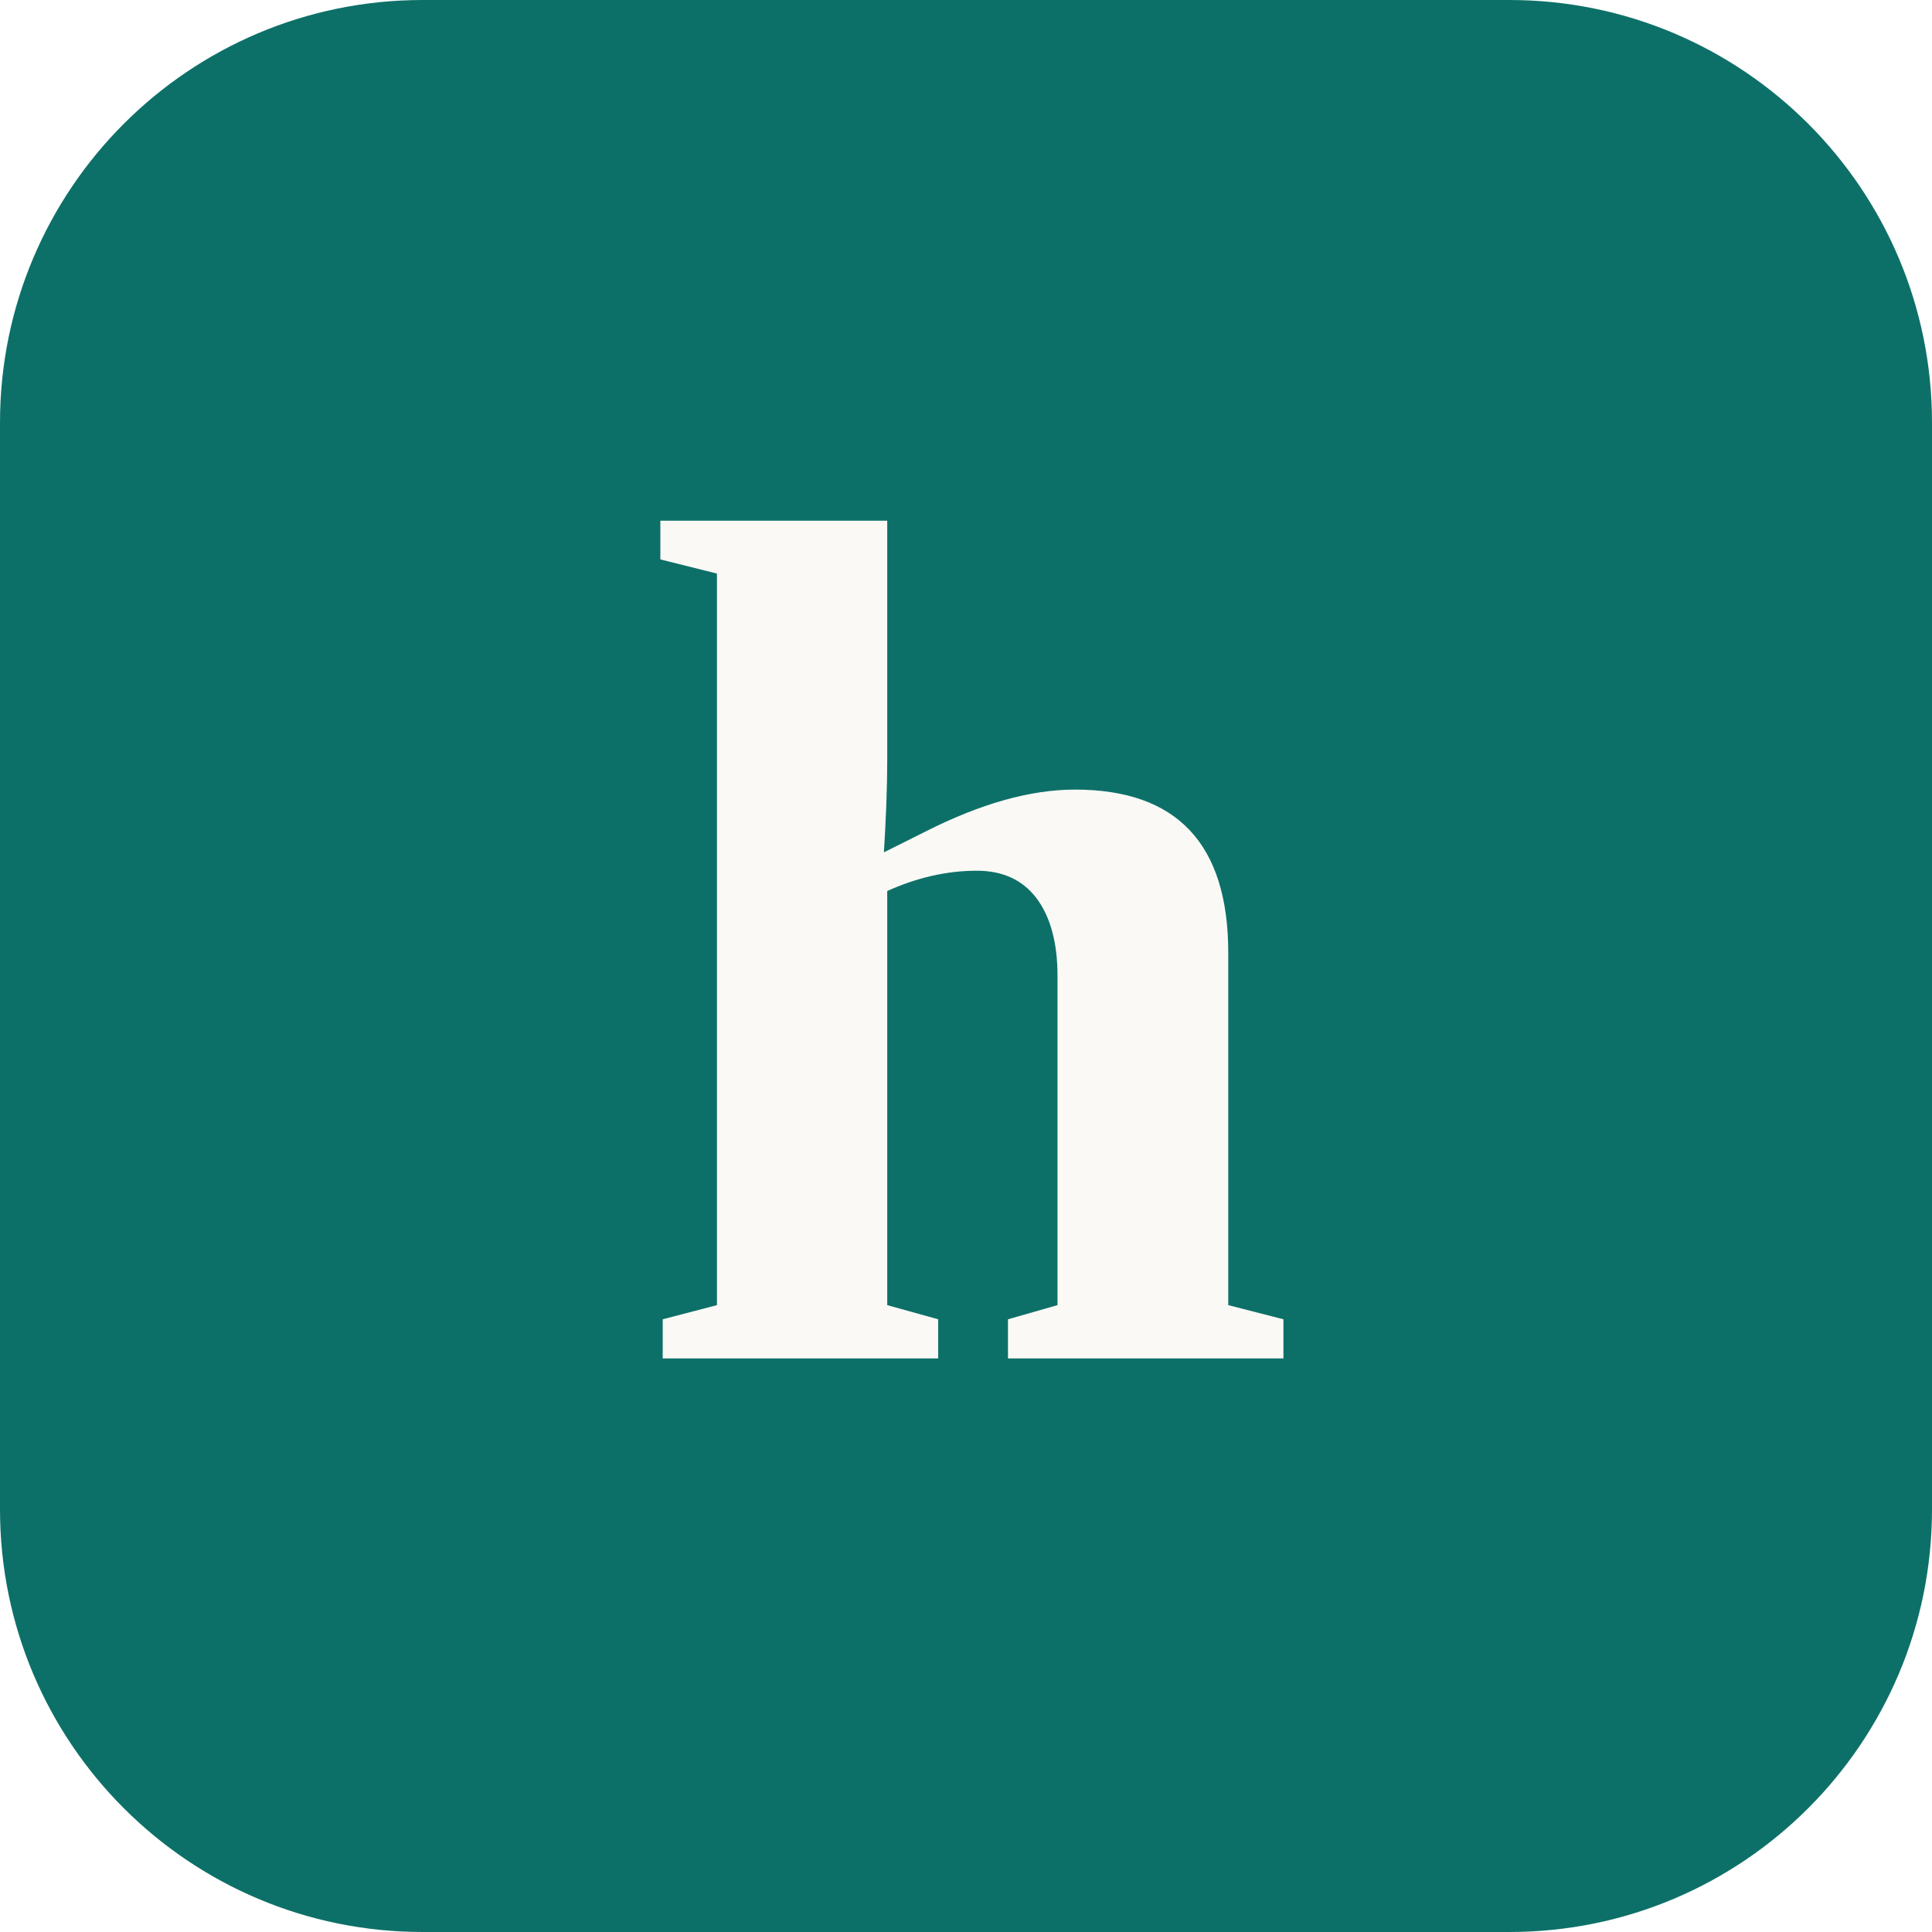
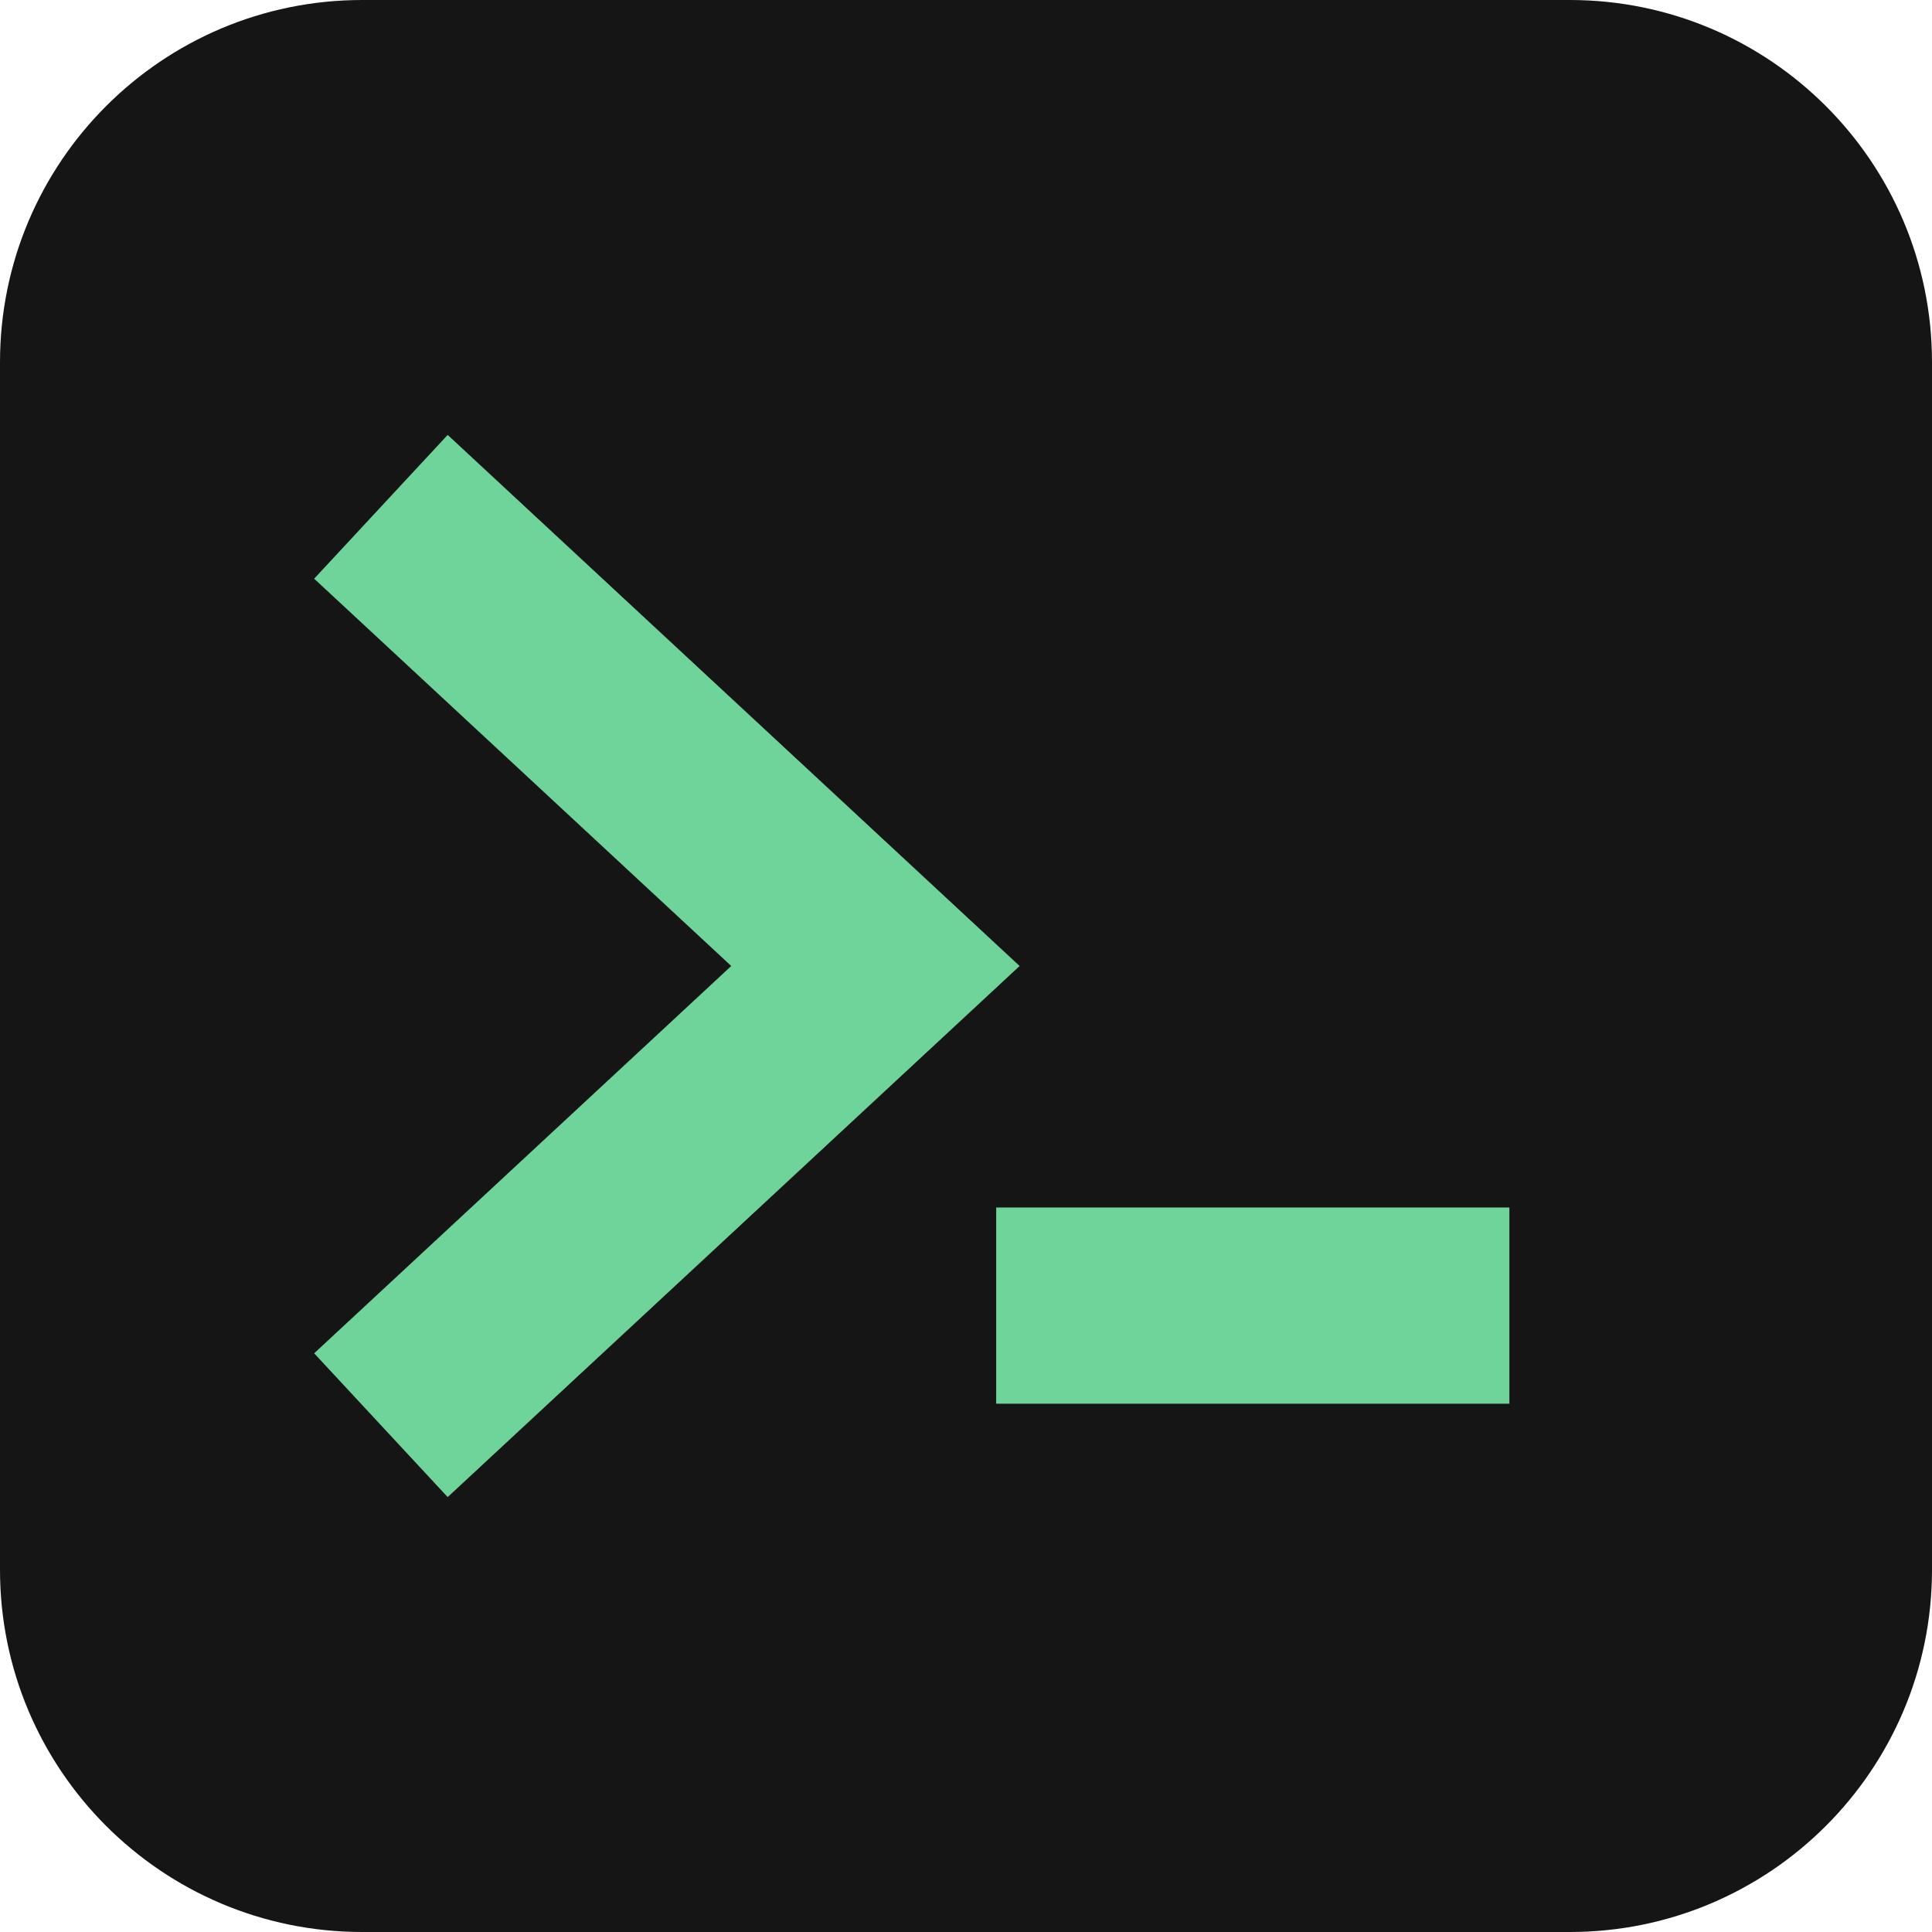
<svg xmlns="http://www.w3.org/2000/svg" viewBox="0 0 64 64">
-   <style>
- 		rect { fill: #0d7068; }
- 		text { fill: #faf9f6; }
- 		@media (prefers-color-scheme: dark) {
- 			rect { fill: #3fd0b8; }
- 			text { fill: #0f1215; }
- 		}
- 	</style>
-   <rect width="64" height="64" rx="14" />
-   <text x="32" y="45" font-family="Georgia, 'Times New Roman', serif" font-size="40" font-weight="700" text-anchor="middle">h</text>
+   <rect width="64" height="64" rx="12" fill="#151515" />
+   <path d="M15 19 L29 32 L15 45" fill="none" stroke="#6fd49a" stroke-width="6.5" stroke-linecap="square" />
+   <rect x="33" y="40" width="17" height="6.5" fill="#6fd49a" />
</svg>
